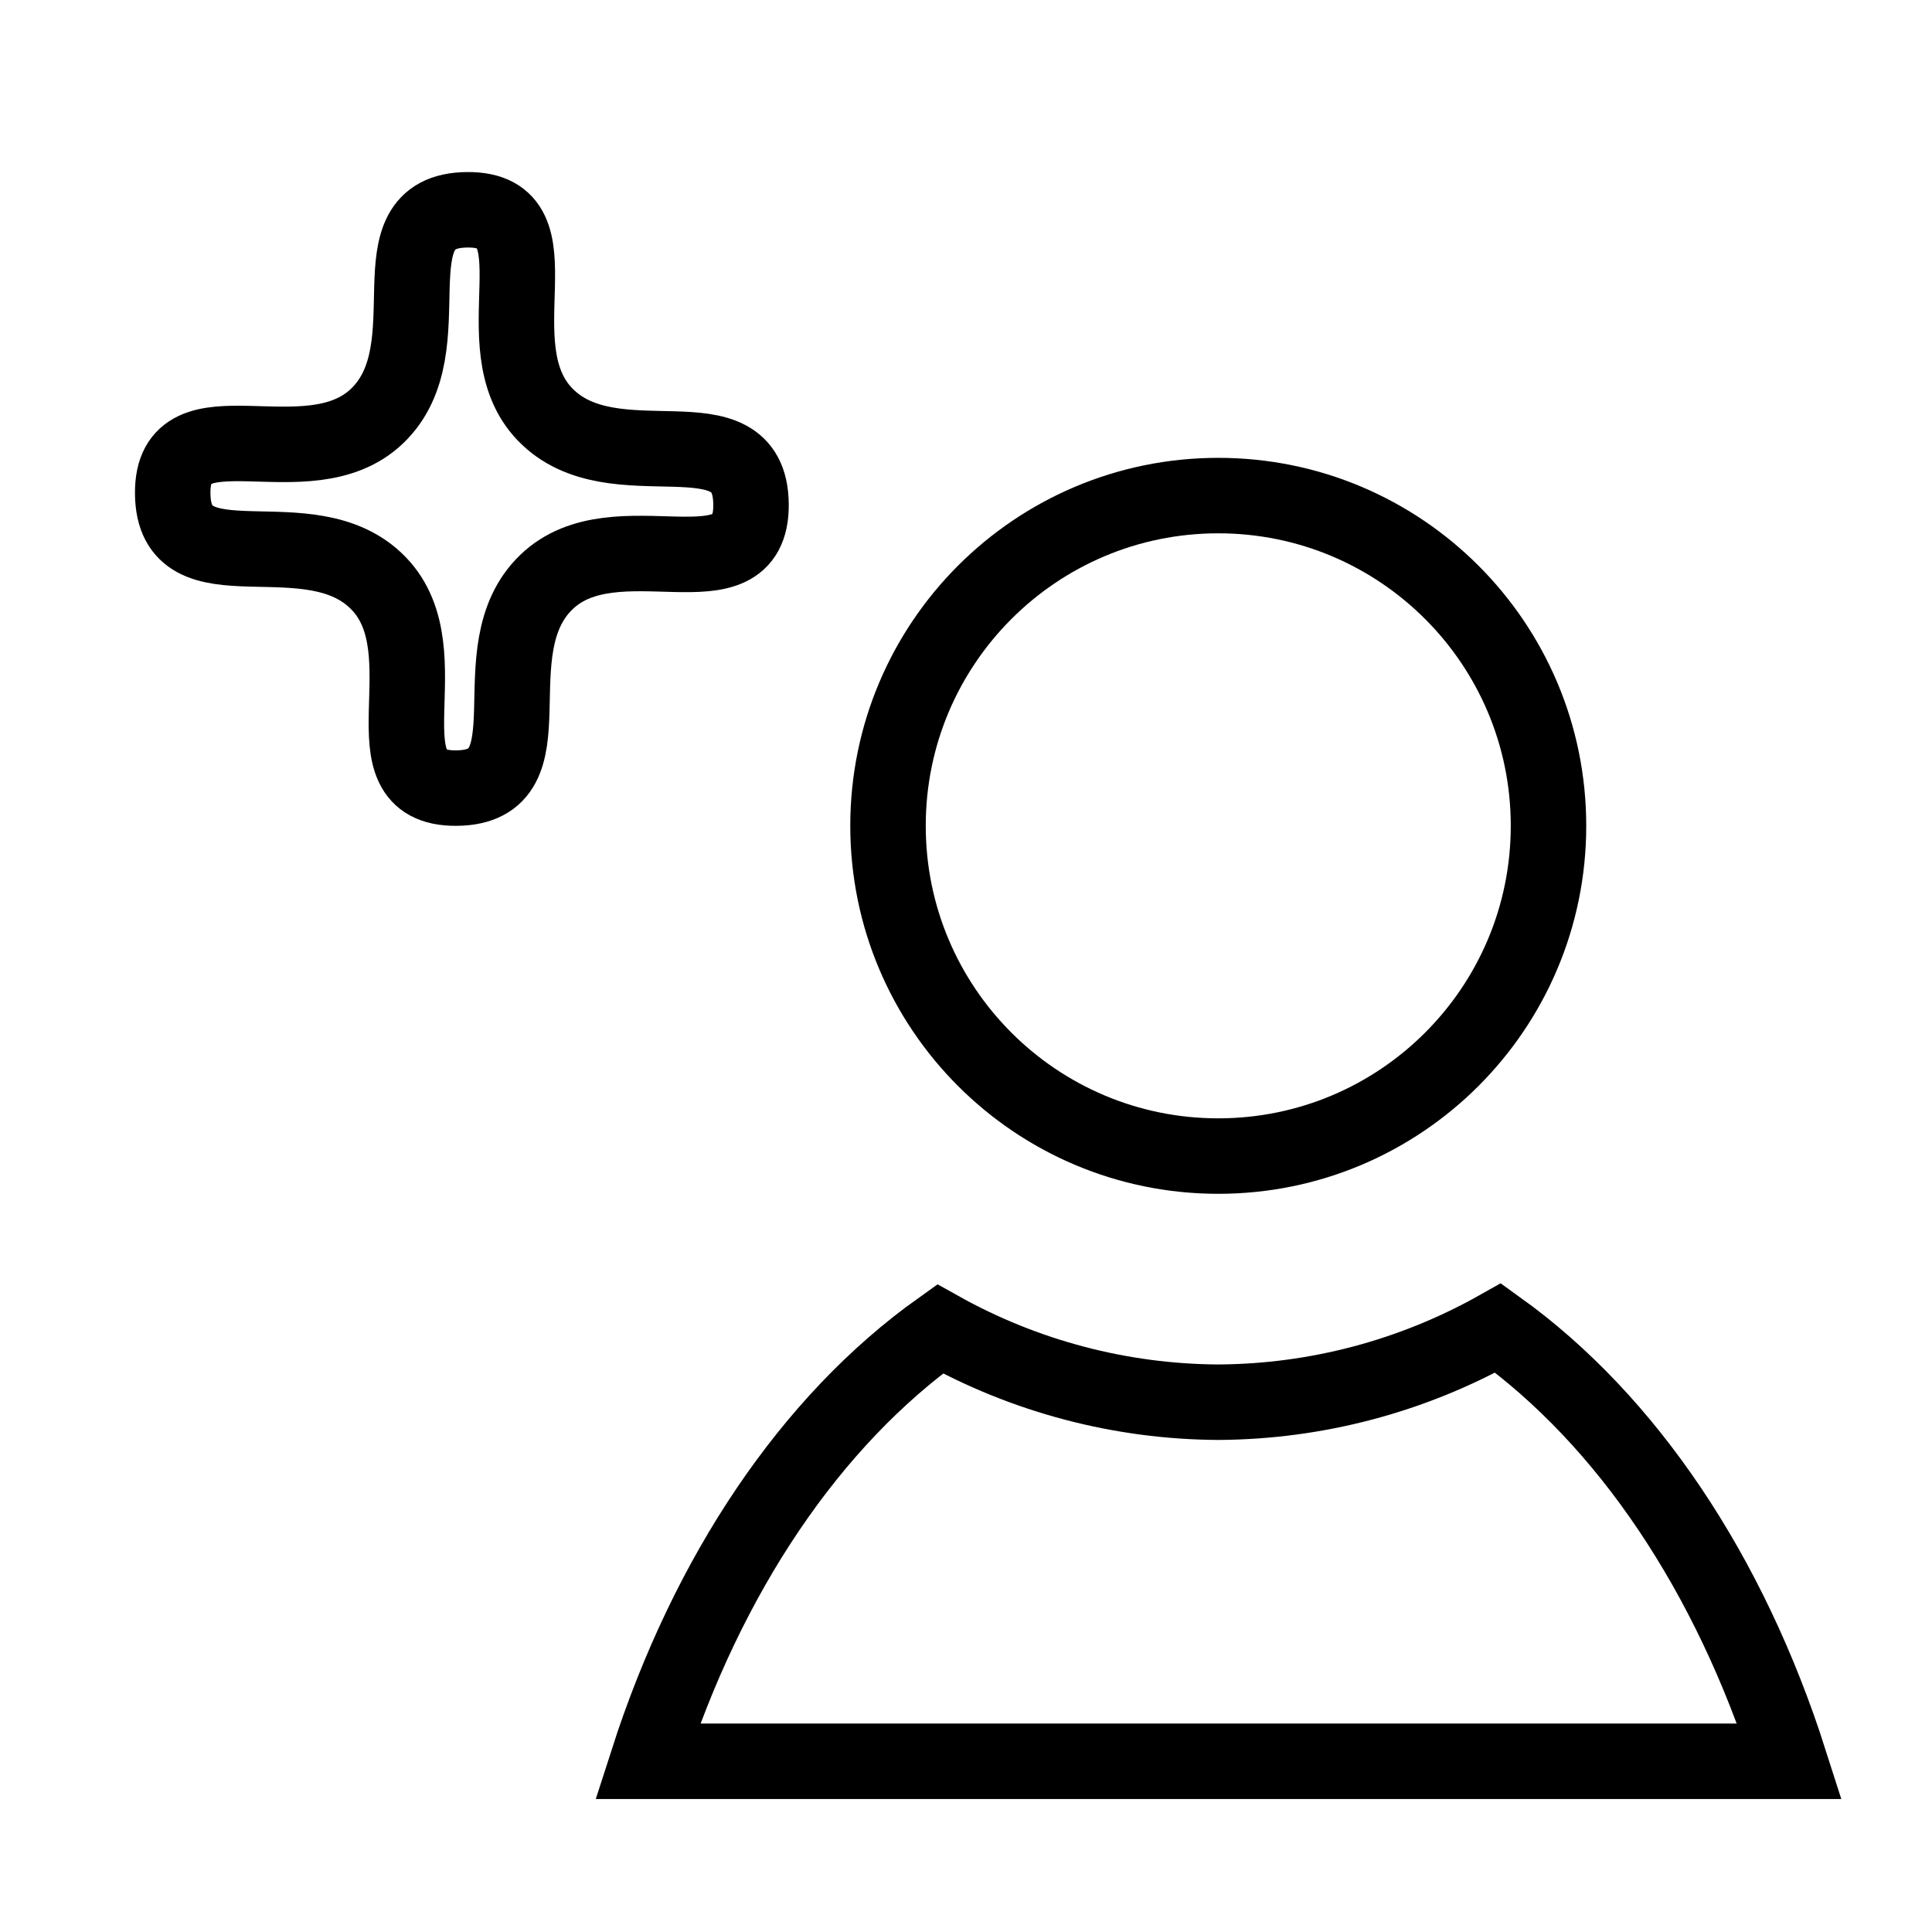
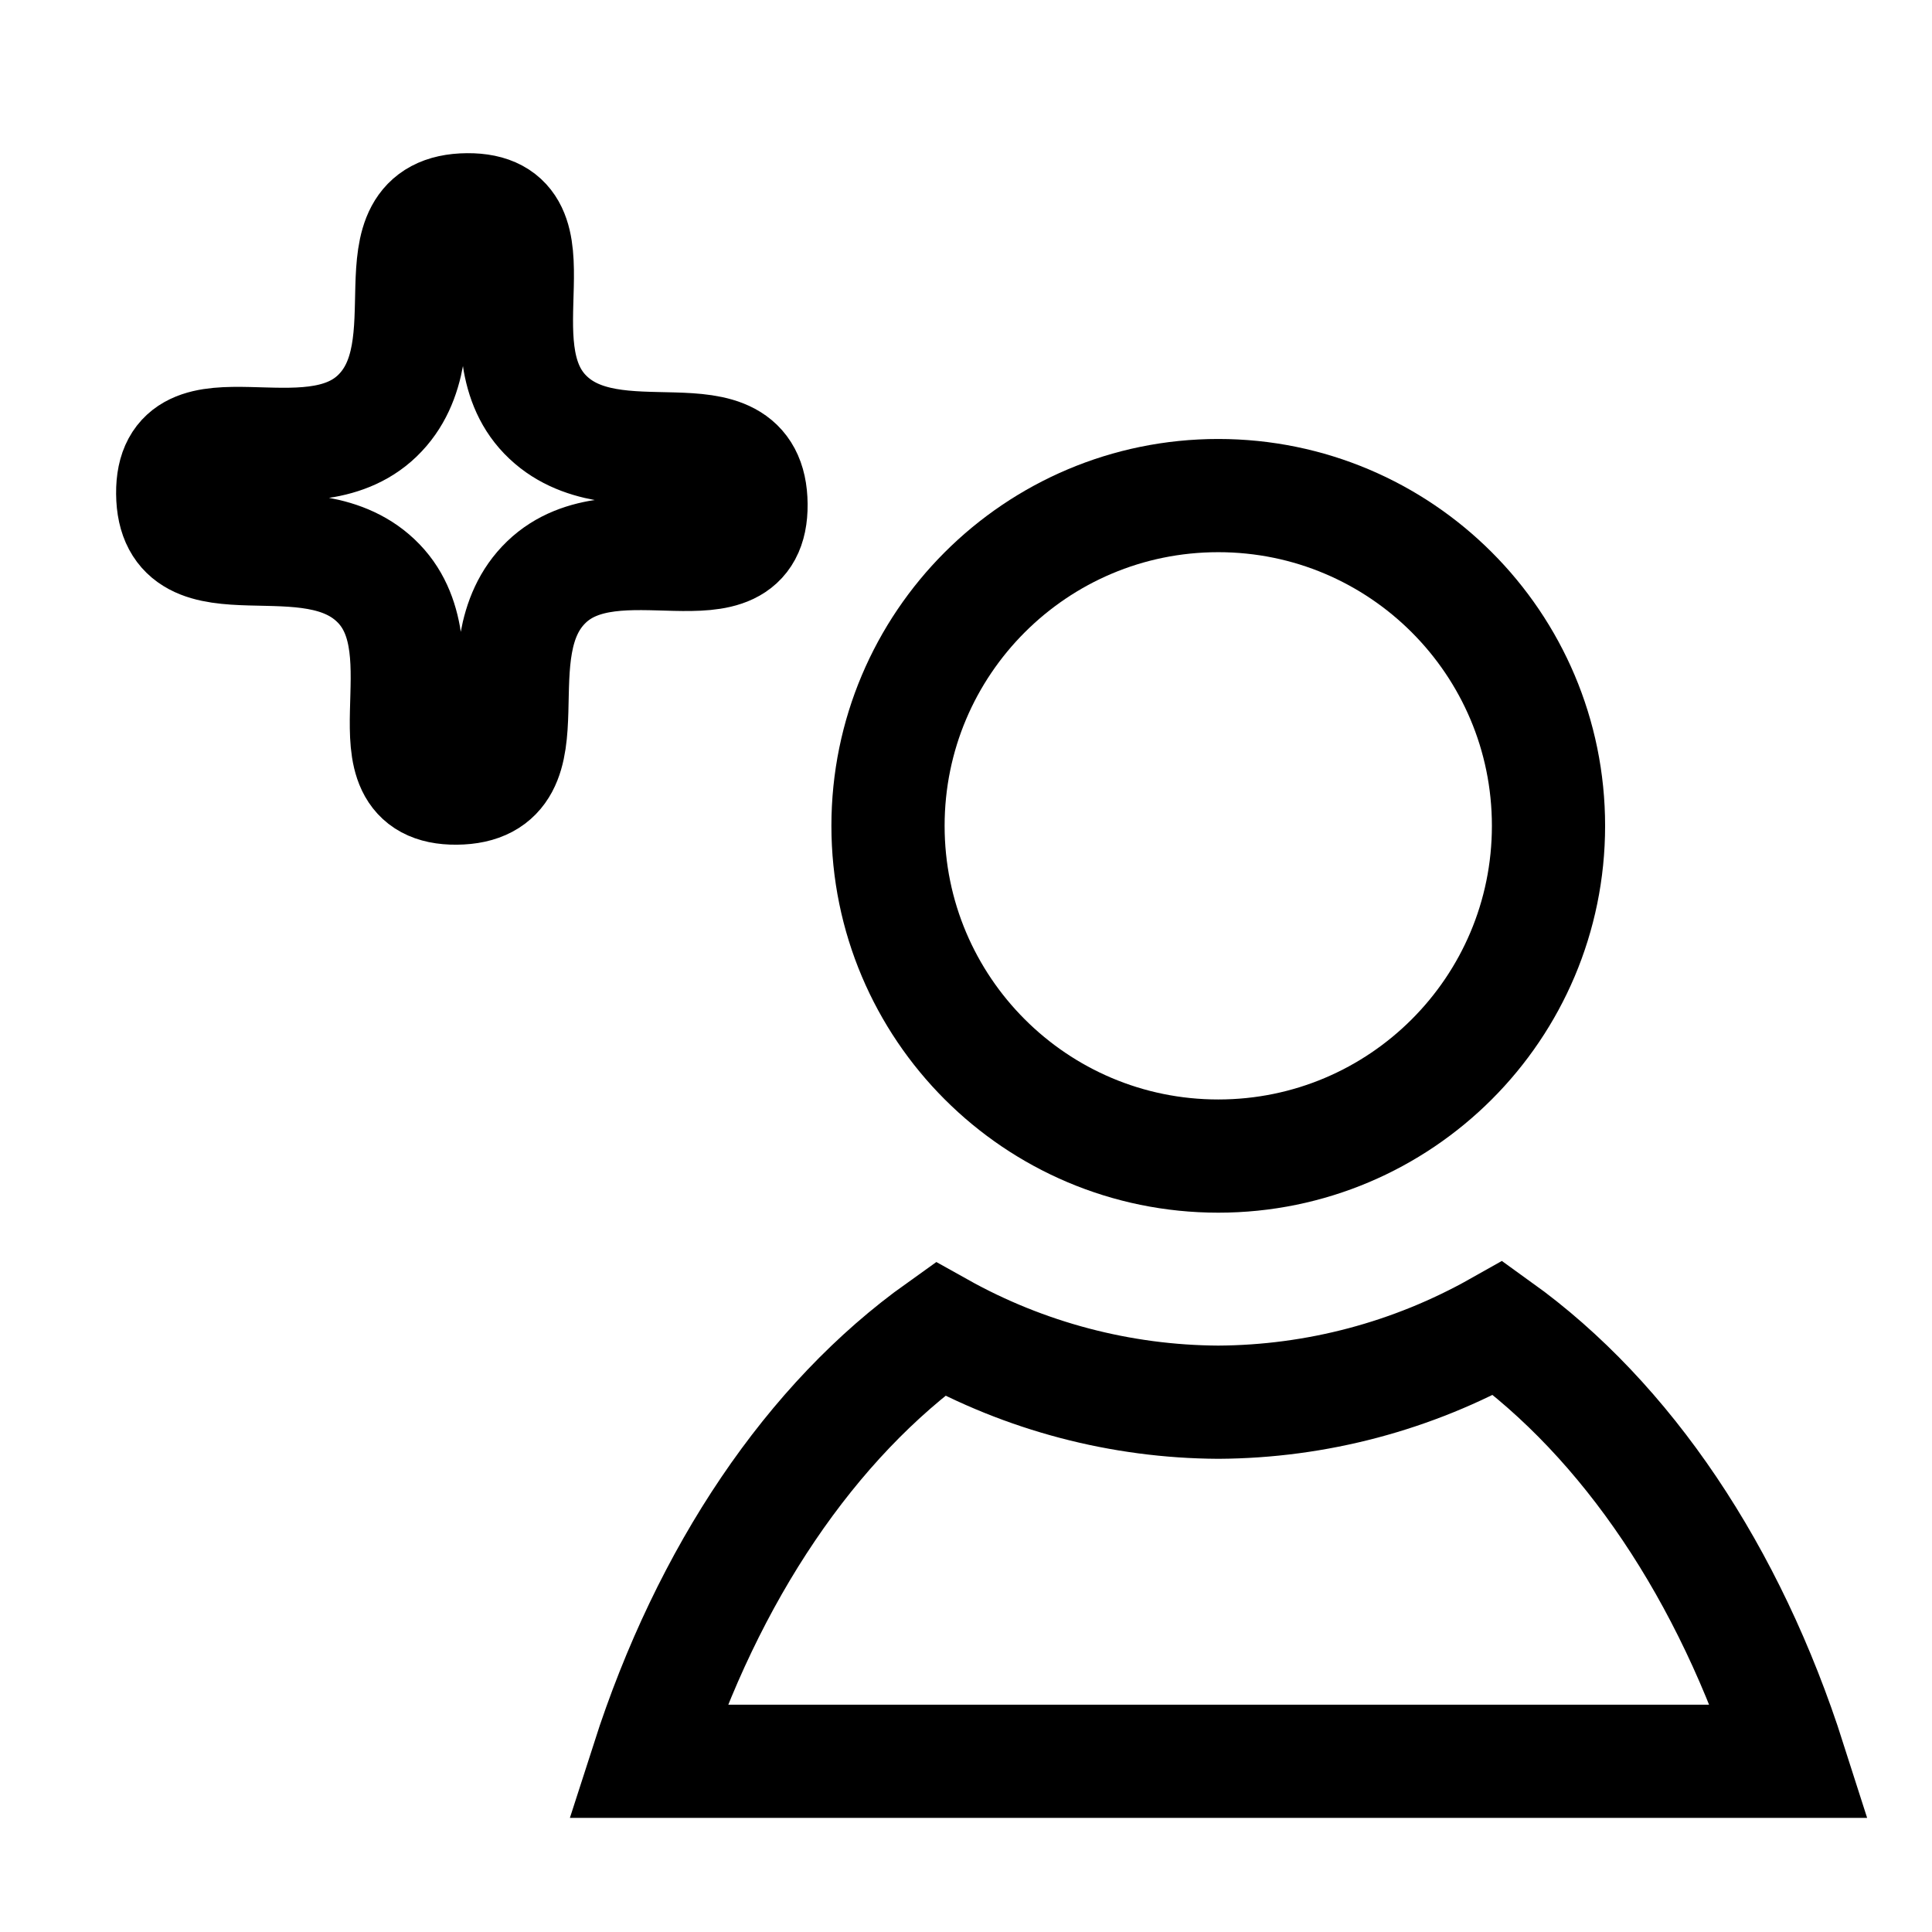
<svg xmlns="http://www.w3.org/2000/svg" width="512" height="512" viewBox="0 0 135.467 135.467" version="1.1" id="svg1">
  <defs id="defs1" />
  <g id="layer1">
-     <path id="circle2" style="fill:none;fill-opacity:0;fill-rule:evenodd;stroke:#000000;stroke-width:5.292;stroke-linecap:round;stroke-linejoin:miter;stroke-dasharray:none;paint-order:normal" d="M 108.577,57.905 A 23.156,23.156 0 0 1 85.421,81.061 23.156,23.156 0 0 1 62.265,57.905 23.156,23.156 0 0 1 85.421,34.749 23.156,23.156 0 0 1 108.577,57.905 Z" />
-     <path style="fill:none;fill-opacity:1;fill-rule:evenodd;stroke:#000000;stroke-width:6.825;stroke-linecap:round;stroke-dasharray:none;stroke-opacity:1;paint-order:stroke fill markers" id="path3" d="m -31.142,20.559 c -3.386,8.281 8.238,16.646 0.086,20.333 -7.934,3.589 -5.843,-10.788 -13.903,-14.083 -8.281,-3.386 -16.646,8.238 -20.333,0.086 -3.589,-7.934 10.788,-5.843 14.083,-13.903 3.386,-8.281 -8.238,-16.646 -0.086,-20.333 7.934,-3.589 5.843,10.788 13.903,14.083 8.281,3.386 16.646,-8.238 20.333,-0.086 3.589,7.934 -10.788,5.843 -14.083,13.903 z" transform="matrix(0.7091843,0.313426,-0.313426,0.7091843,66.84349,35.99315)" />
-     <path style="fill:none;fill-opacity:1;fill-rule:evenodd;stroke:#000000;stroke-width:5.292;stroke-linecap:round;stroke-dasharray:none;stroke-opacity:1;paint-order:stroke fill markers" d="M 105.048,93.116 A 40.413,40.413 0 0 1 85.421,98.319 40.413,40.413 0 0 1 65.912,93.181 44.226,63.67 0 0 0 45.404,123.497 H 125.485 A 44.226,63.67 0 0 0 105.048,93.116 Z" id="path4" />
+     <path id="circle2" style="fill:none;fill-opacity:0;fill-rule:evenodd;stroke:#000000;stroke-width:7.938;stroke-linecap:round;stroke-linejoin:miter;stroke-dasharray:none;paint-order:normal" d="M 108.577,57.905 A 23.156,23.156 0 0 1 85.421,81.061 23.156,23.156 0 0 1 62.265,57.905 23.156,23.156 0 0 1 85.421,34.749 23.156,23.156 0 0 1 108.577,57.905 Z" />
+     <path style="fill:none;fill-opacity:1;fill-rule:evenodd;stroke:#000000;stroke-width:10.237;stroke-linecap:round;stroke-dasharray:none;stroke-opacity:1;paint-order:stroke fill markers" id="path3" d="m -31.142,20.559 c -3.386,8.281 8.238,16.646 0.086,20.333 -7.934,3.589 -5.843,-10.788 -13.903,-14.083 -8.281,-3.386 -16.646,8.238 -20.333,0.086 -3.589,-7.934 10.788,-5.843 14.083,-13.903 3.386,-8.281 -8.238,-16.646 -0.086,-20.333 7.934,-3.589 5.843,10.788 13.903,14.083 8.281,3.386 16.646,-8.238 20.333,-0.086 3.589,7.934 -10.788,5.843 -14.083,13.903 z" transform="matrix(0.7091843,0.313426,-0.313426,0.7091843,66.84349,35.99315)" />
+     <path style="fill:none;fill-opacity:1;fill-rule:evenodd;stroke:#000000;stroke-width:7.938;stroke-linecap:round;stroke-dasharray:none;stroke-opacity:1;paint-order:stroke fill markers" d="M 105.048,93.116 A 40.413,40.413 0 0 1 85.421,98.319 40.413,40.413 0 0 1 65.912,93.181 44.226,63.67 0 0 0 45.404,123.497 H 125.485 A 44.226,63.67 0 0 0 105.048,93.116 Z" id="path4" />
  </g>
</svg>
